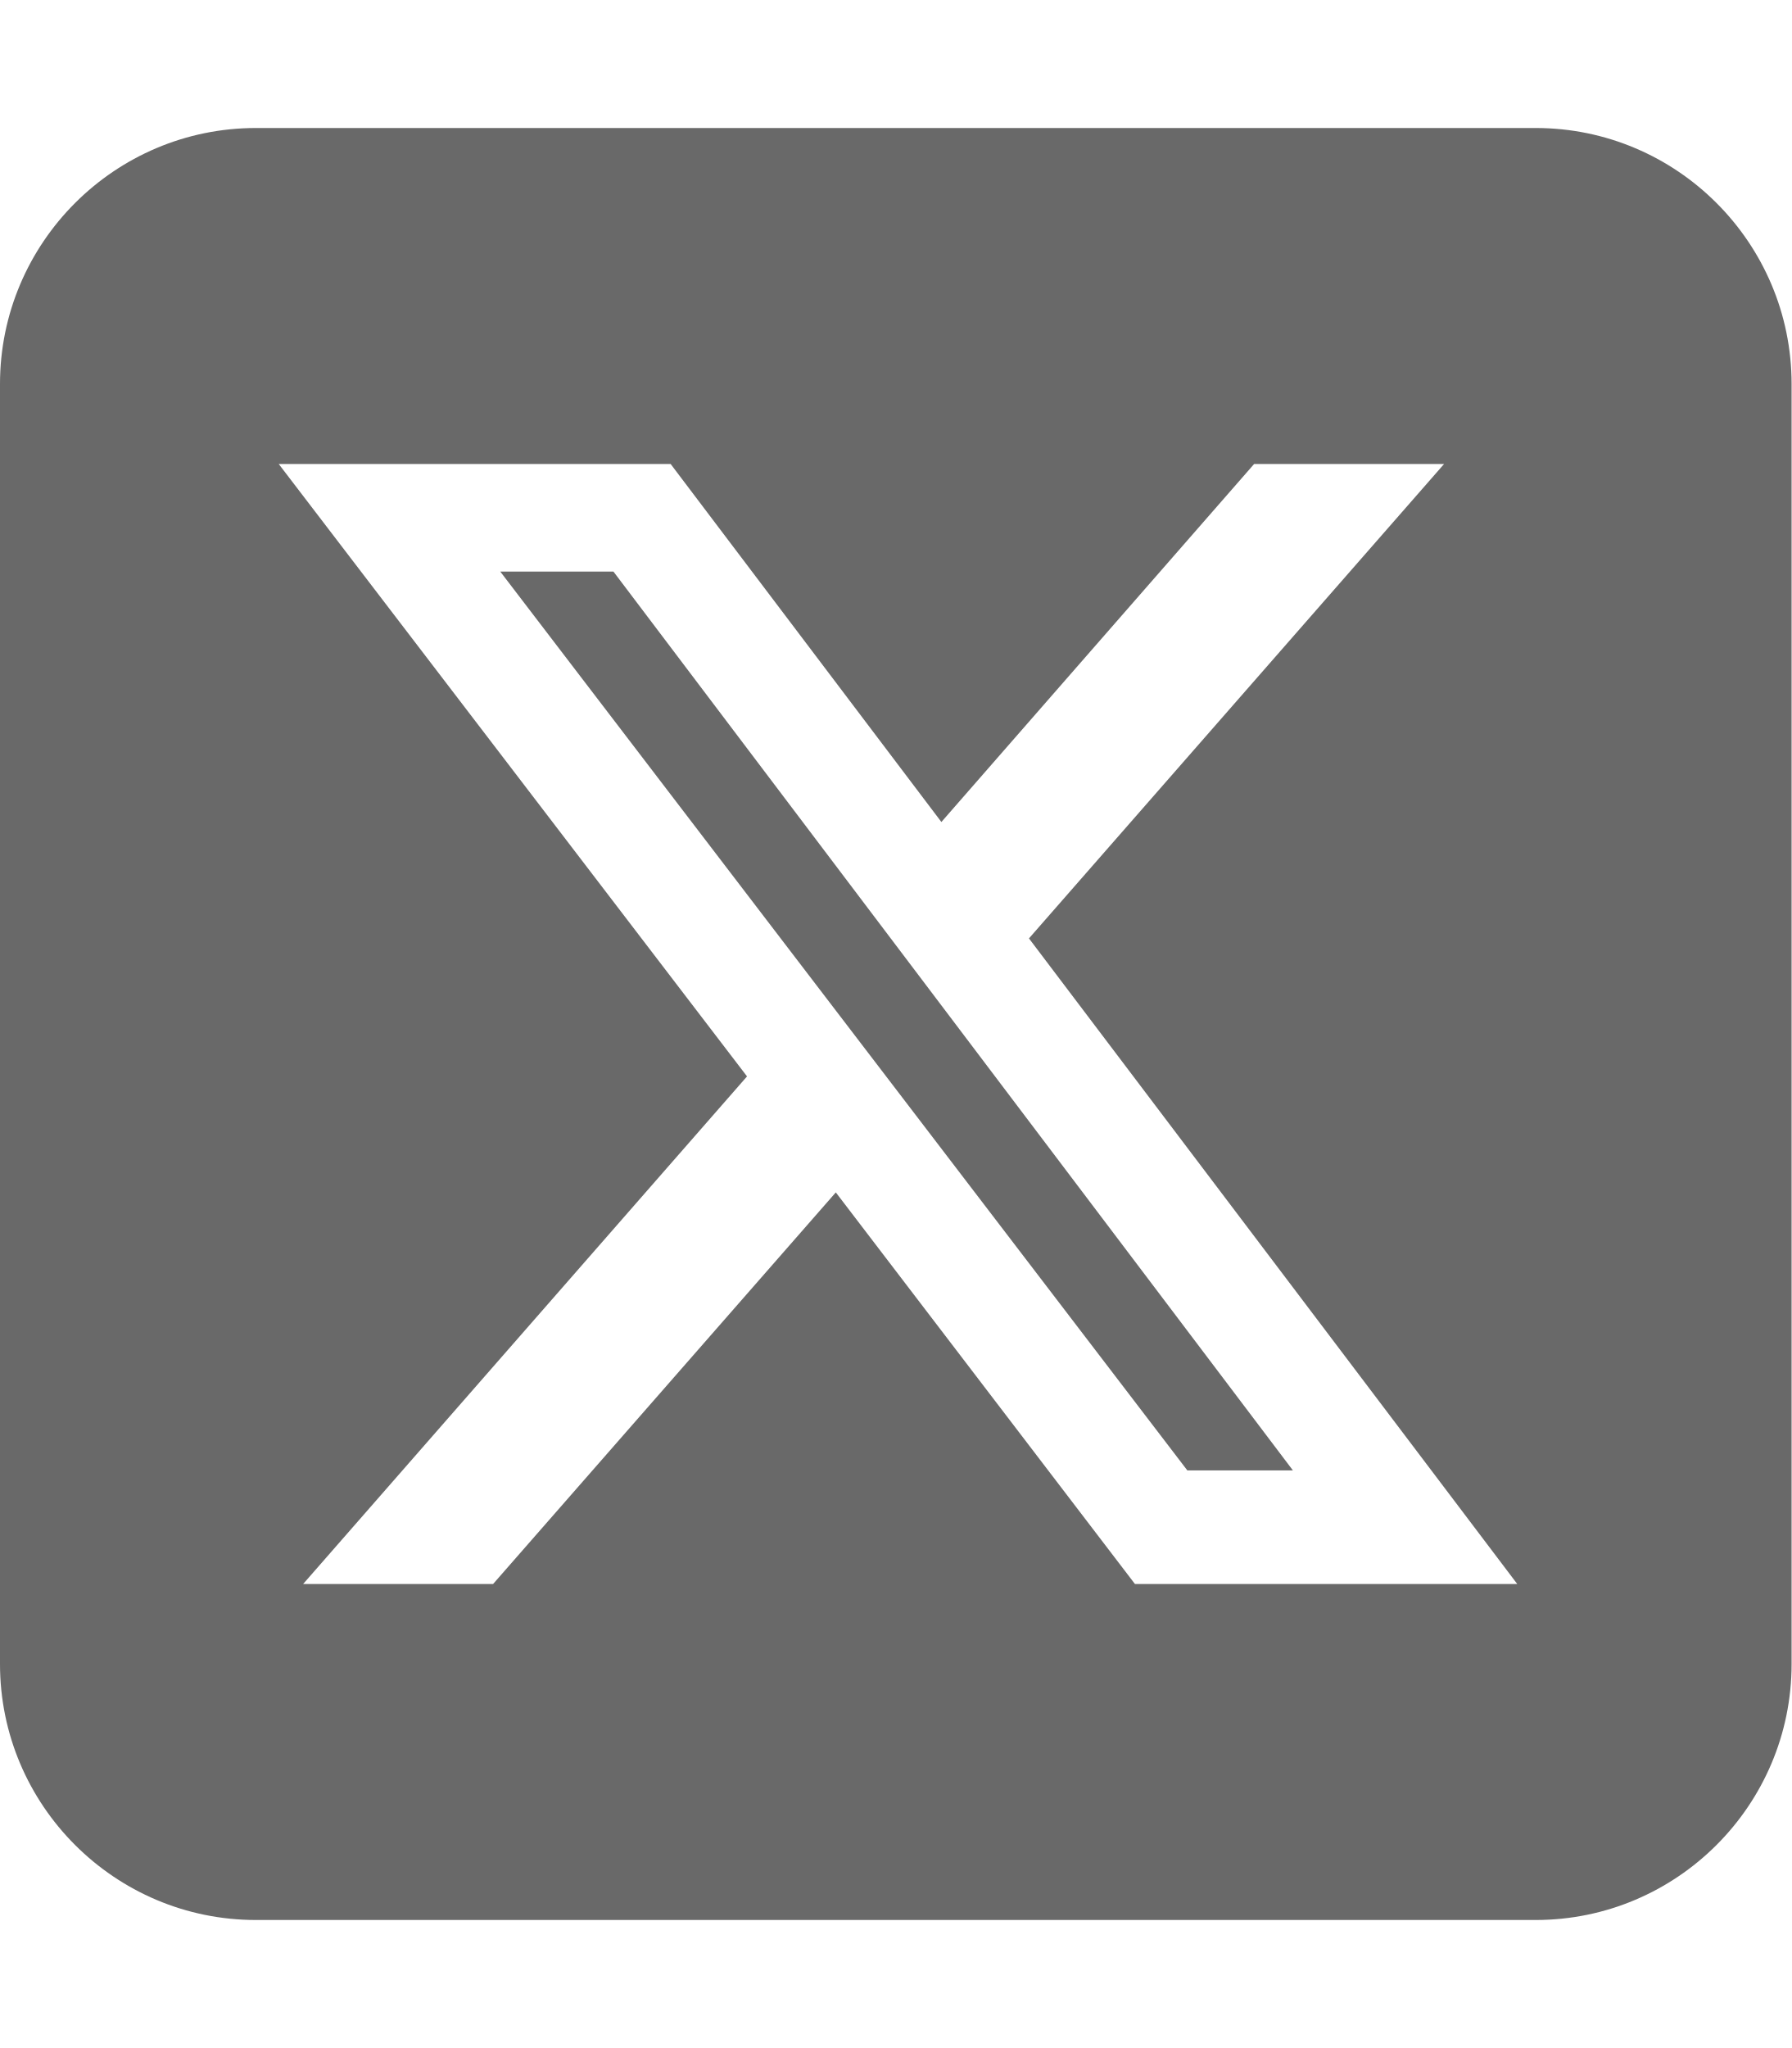
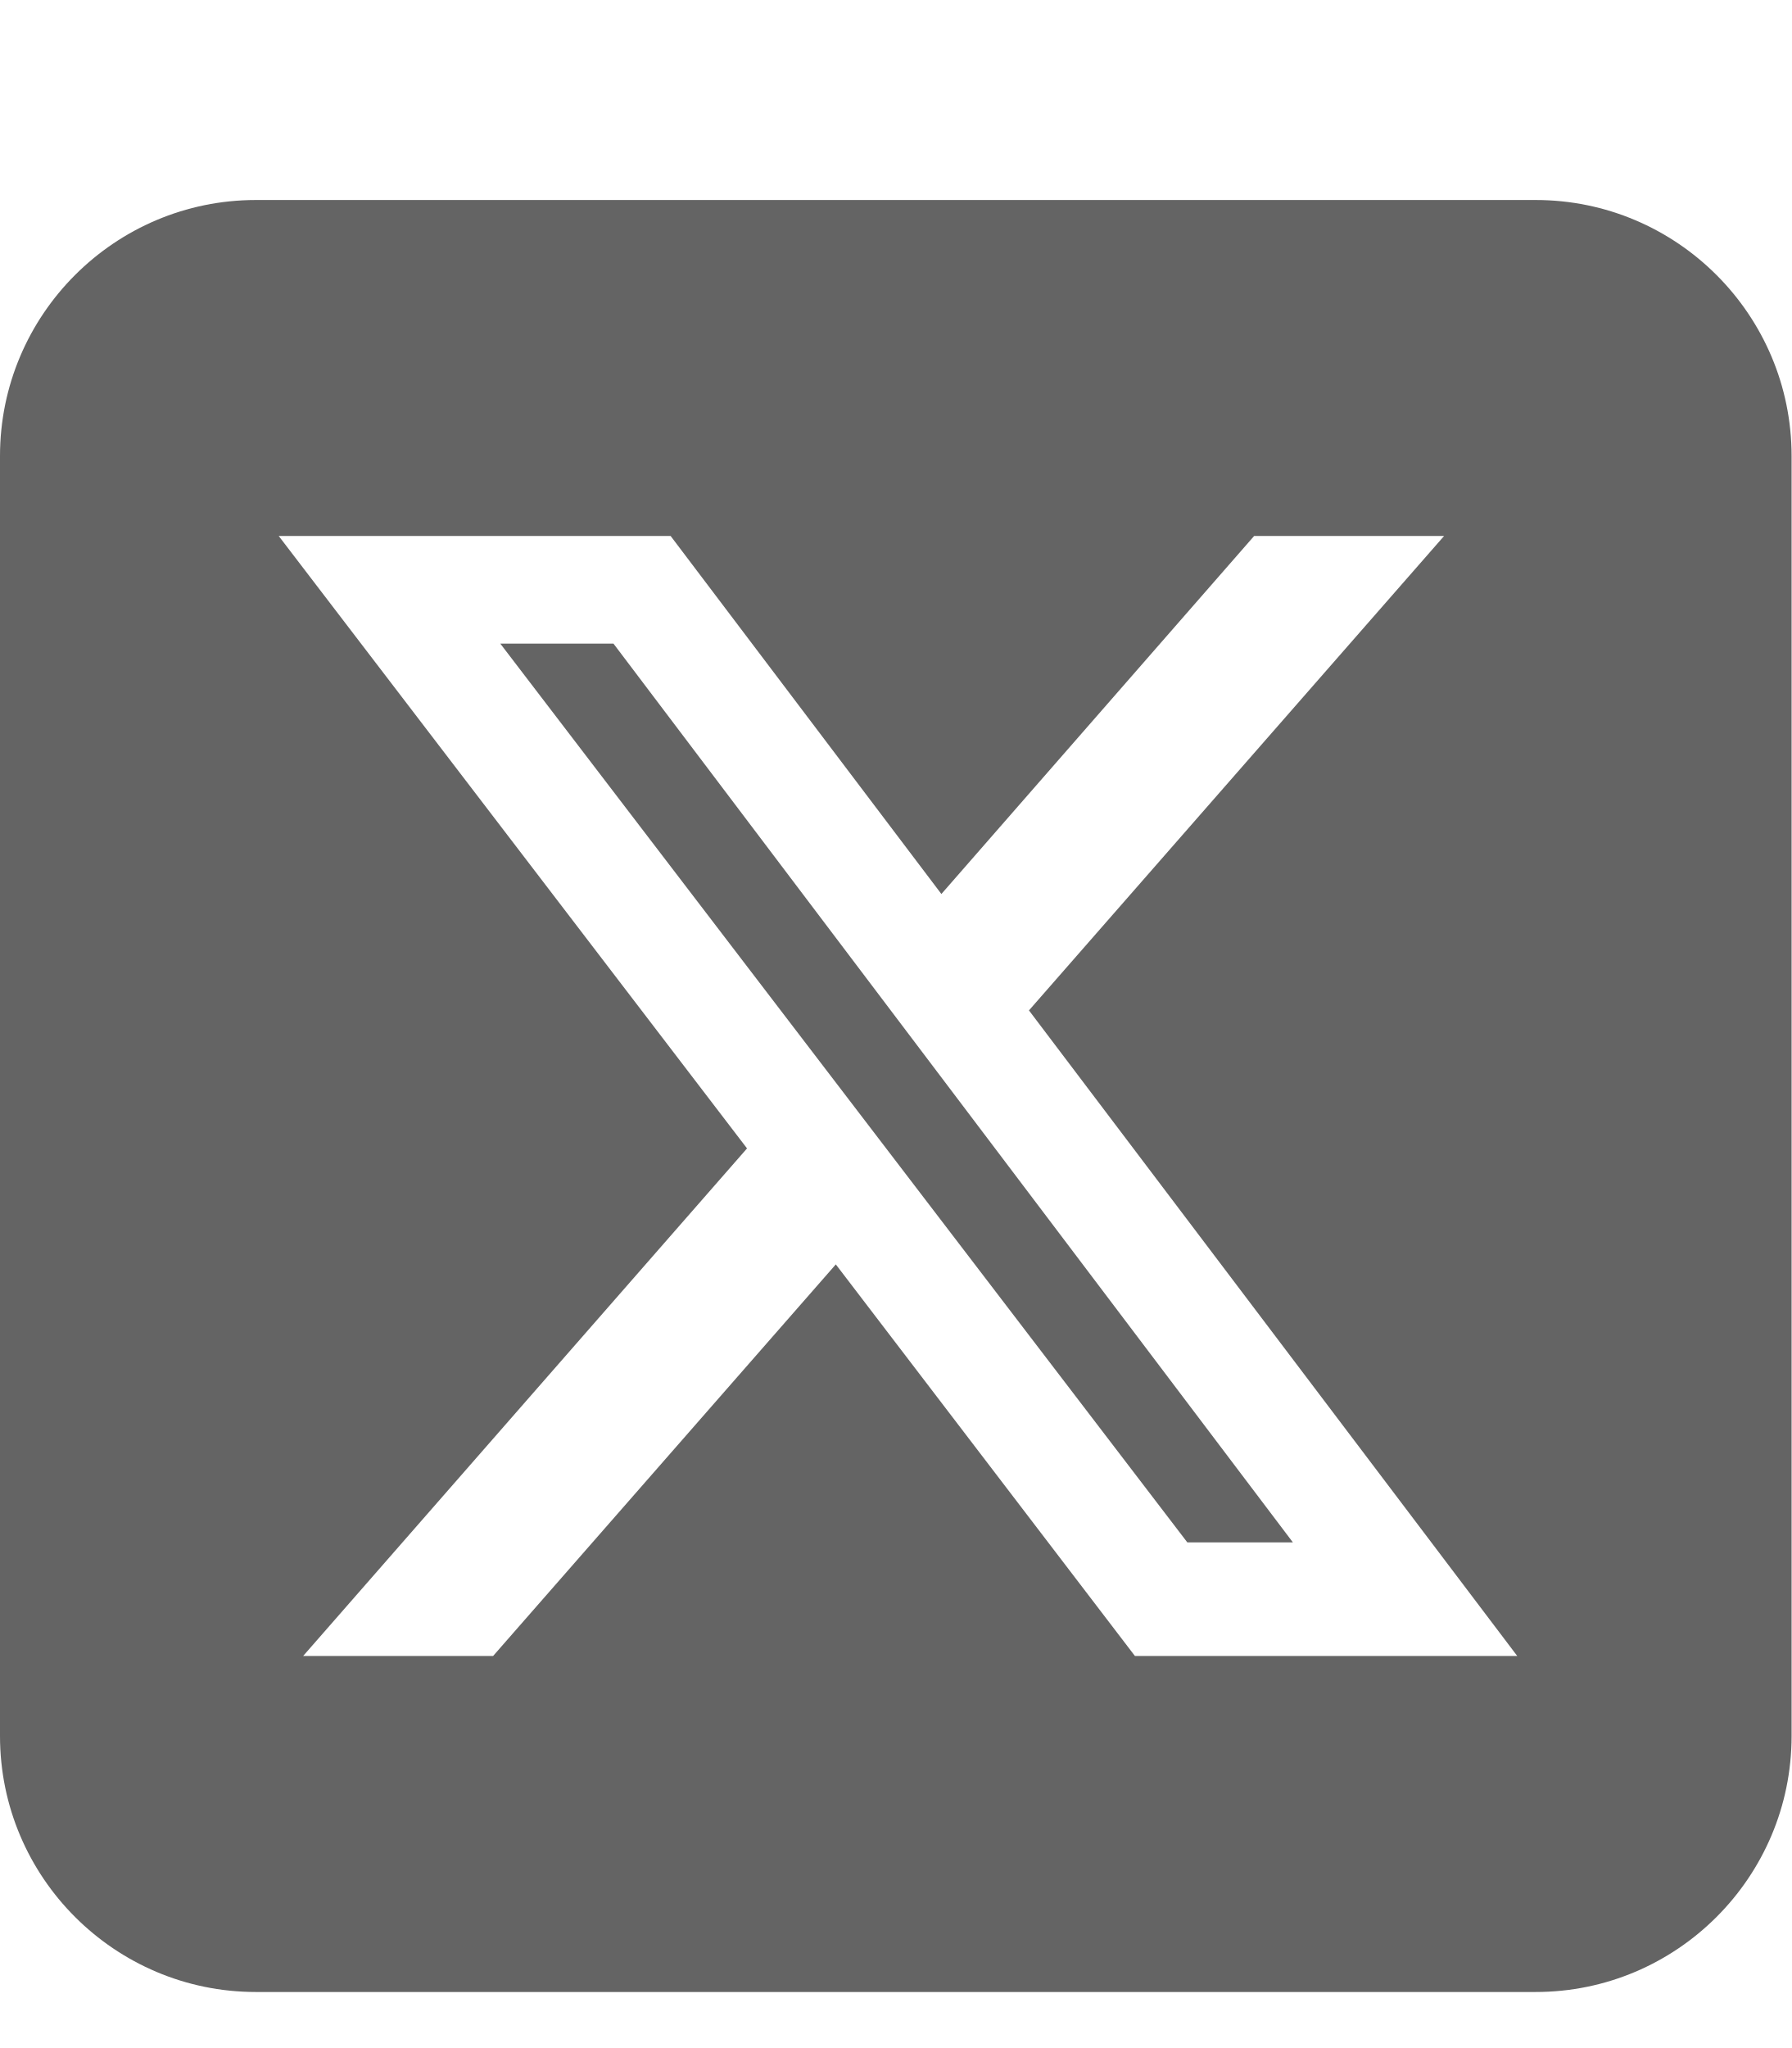
- <svg xmlns="http://www.w3.org/2000/svg" viewBox="0 0 448 512">
-   <path fill="dimgrey" d="M64 32C28.7 32 0 60.7 0 96V416c0 35.3 28.7 64 64 64H384c35.3 0 64-28.7 64-64V96c0-35.3-28.7-64-64-64H64zm297.1 84L257.3 234.6 379.4 396H283.8L209 298.1 123.3 396H75.8l111-126.9L69.7 116h98l67.7 89.5L313.6 116h47.5zM323.3 367.6L153.4 142.9H125.1L296.9 367.6h26.3z" />
+ <svg xmlns="http://www.w3.org/2000/svg" viewBox="0 0 448 512" version="1.1" id="svg1">
+   <defs id="defs1" />
+   <path fill="#696969" d="M 64,50 C 28.7,50 0,78.7 0,114 v 320 c 0,35.3 28.7,64 64,64 h 320 c 35.3,0 64,-28.7 64,-64 V 114 C 448,78.7 419.3,50 384,50 Z M 361.1,134 257.3,252.6 379.4,414 H 283.8 L 209,316.1 123.3,414 H 75.8 L 186.8,287.1 69.7,134 h 98 l 67.7,89.5 78.2,-89.5 z M 323.3,385.6 153.4,160.9 h -28.3 l 171.8,224.7 h 26.3 z" id="path1" style="fill:#646464;fill-opacity:1" />
</svg>
